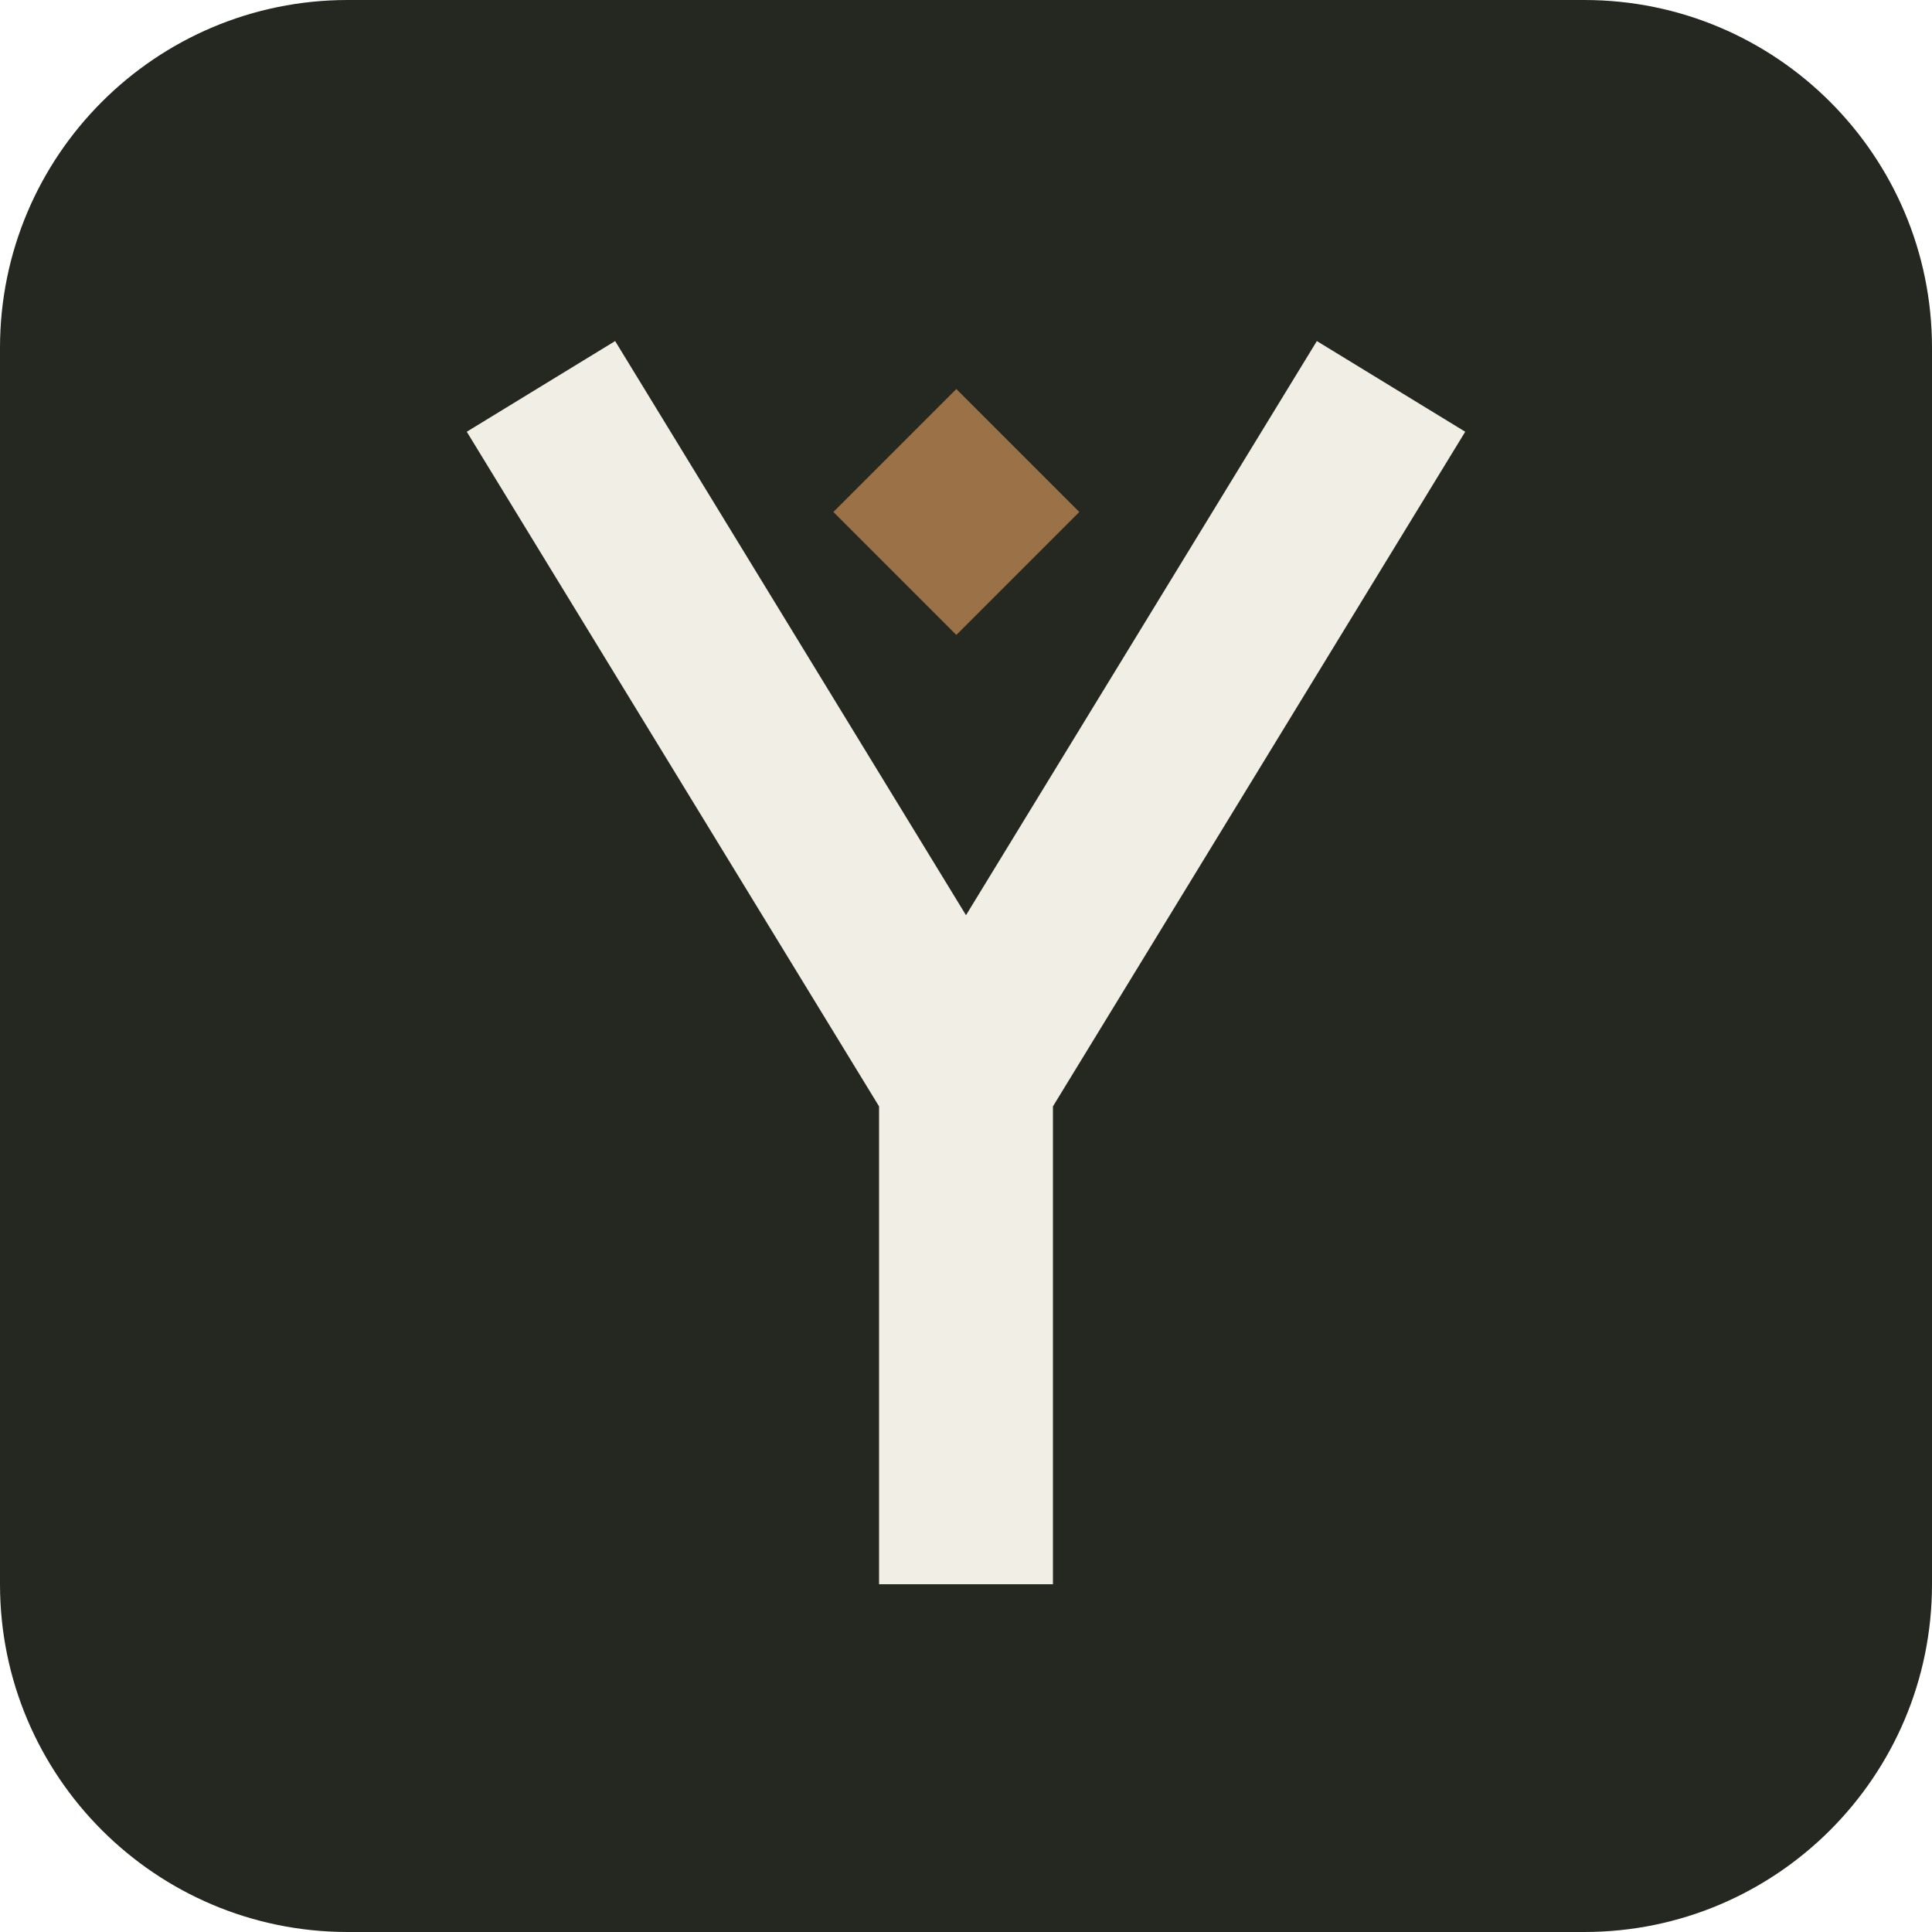
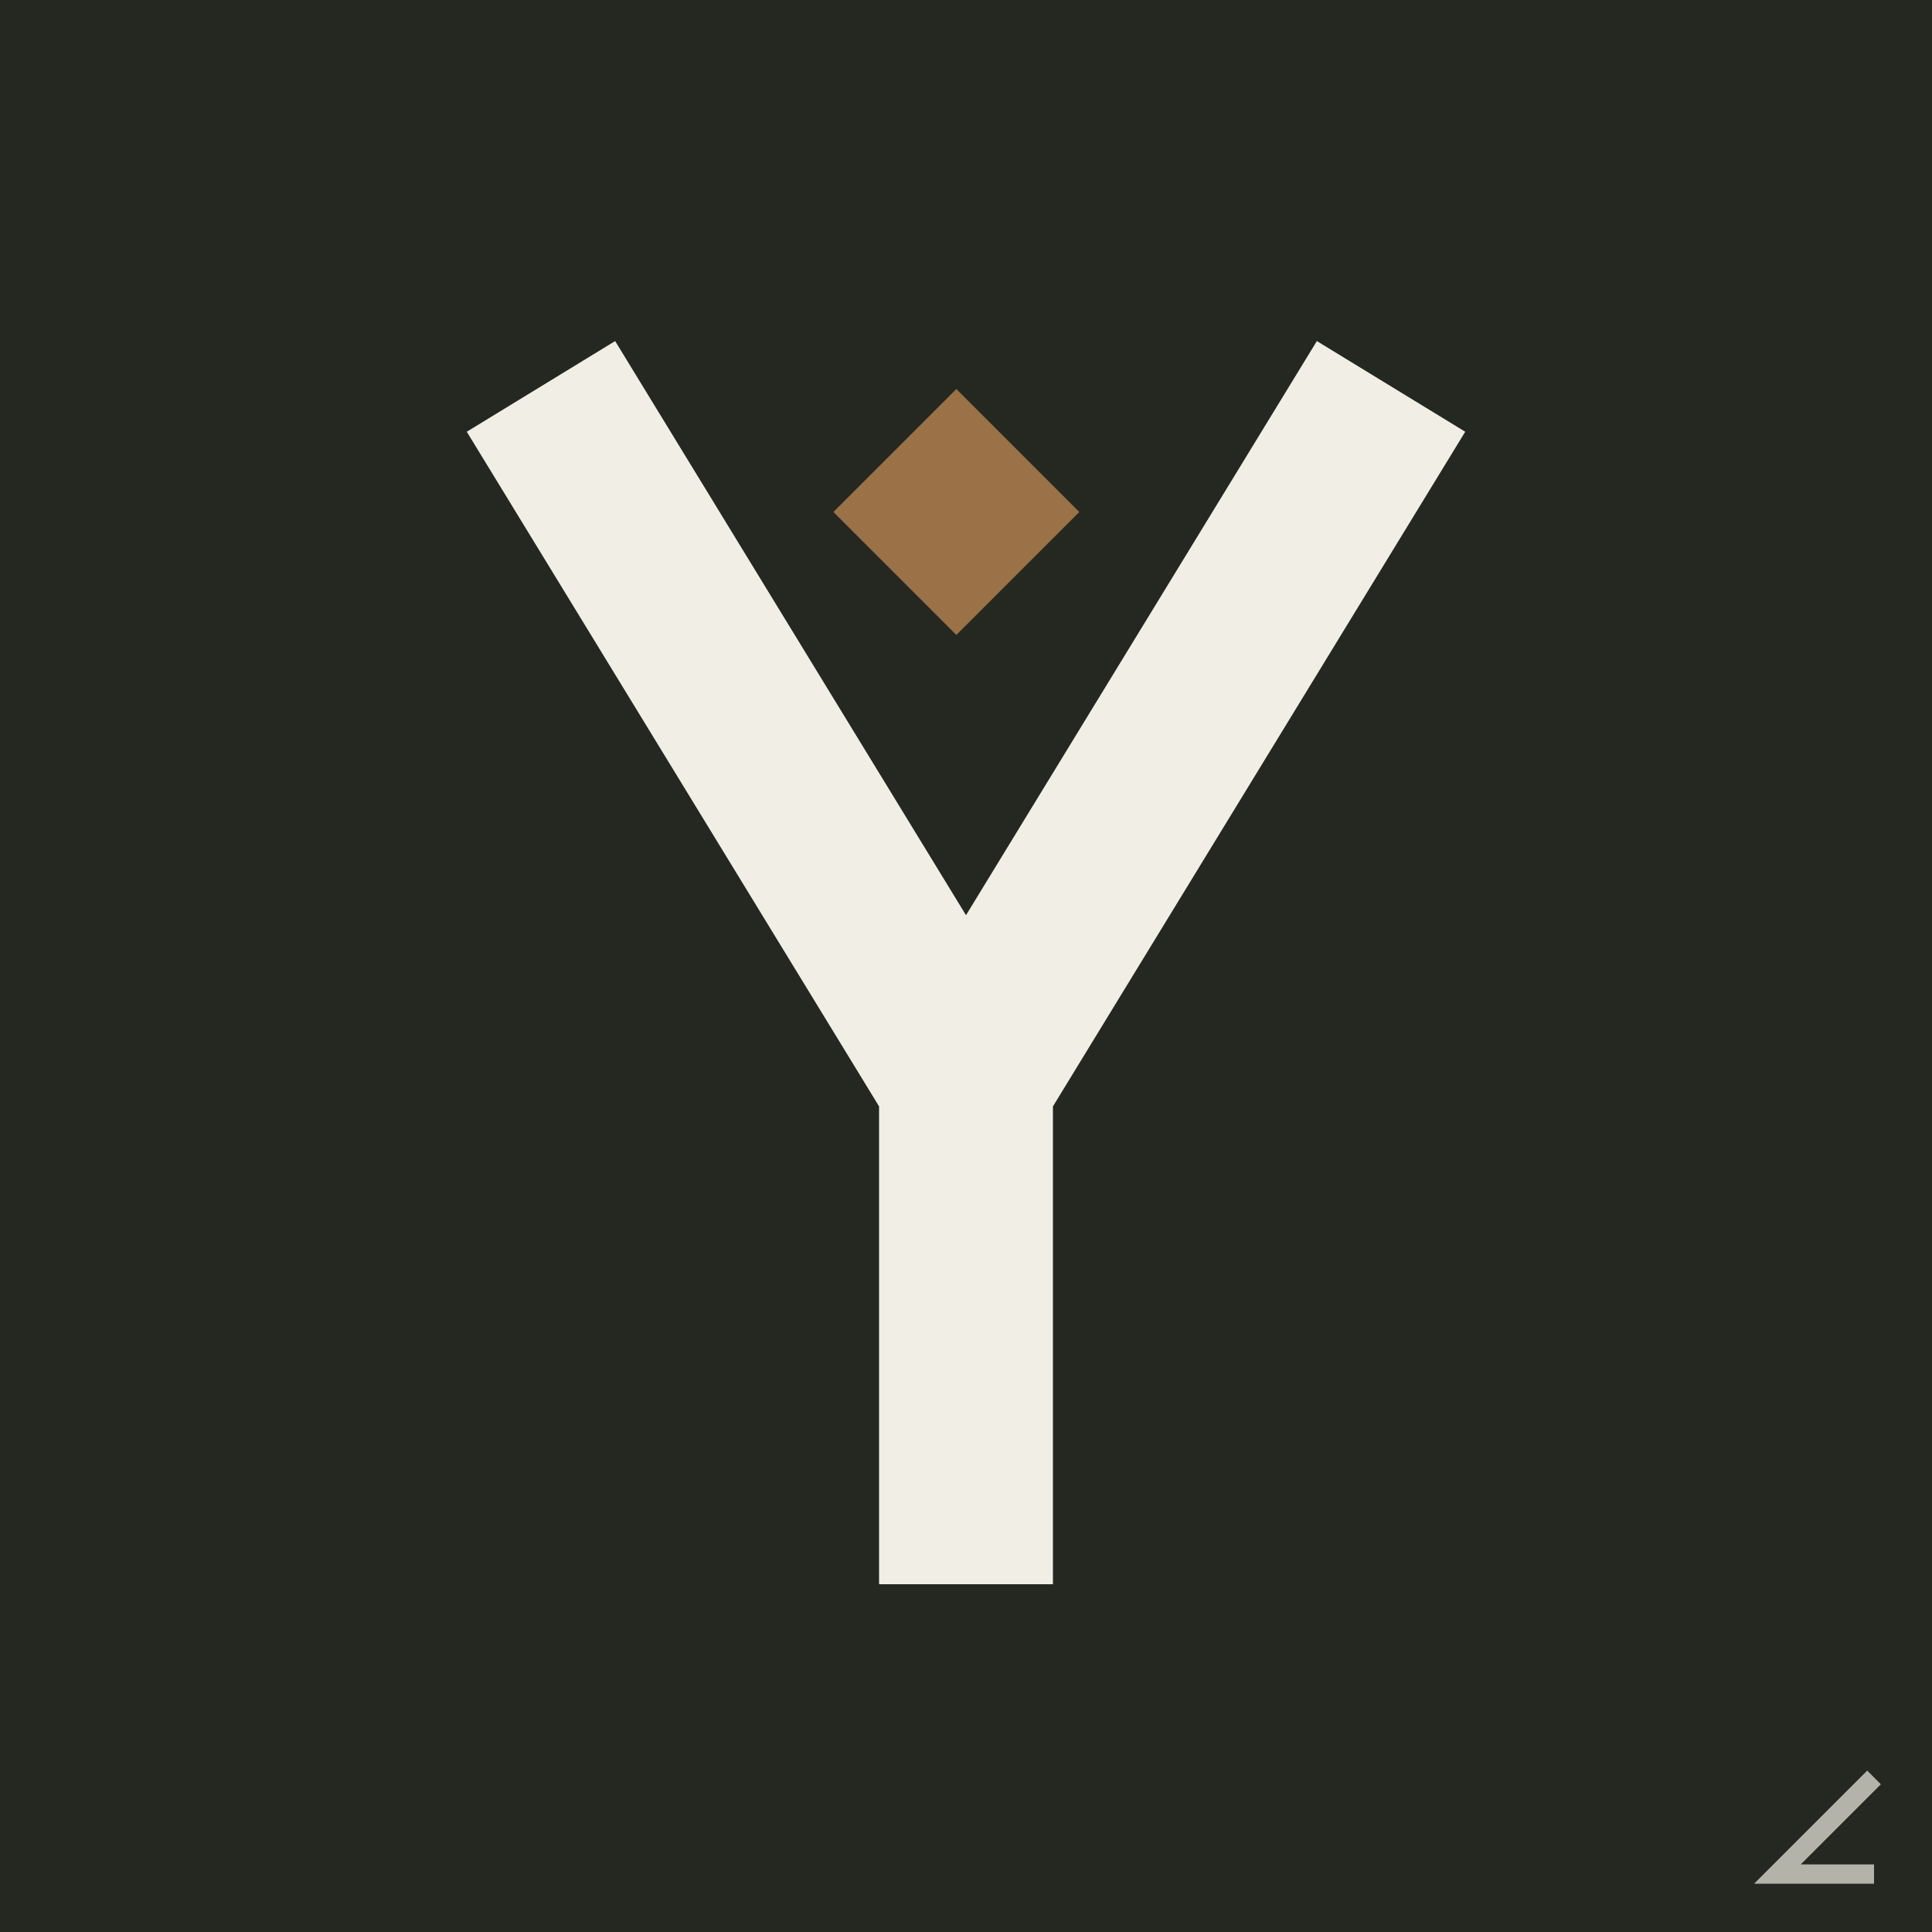
<svg xmlns="http://www.w3.org/2000/svg" viewBox="0 0 100 100">
-   <rect width="100" height="100" rx="18" fill="#252820" />
+   <rect width="100" height="100" fill="#252820" />
  <path d="M28 20 L50 56 M72 20 L50 56 M50 56 L50 82" stroke="#f0eee5" stroke-width="9" fill="none" />
  <rect x="45" y="22" width="9" height="9" fill="#9b7247" transform="rotate(45 49.5 26.5)" />
+   <path d="M97 97 L92 97 L97 92" stroke="rgba(240,238,229,.7)" stroke-width="1" fill="none" />
</svg>
